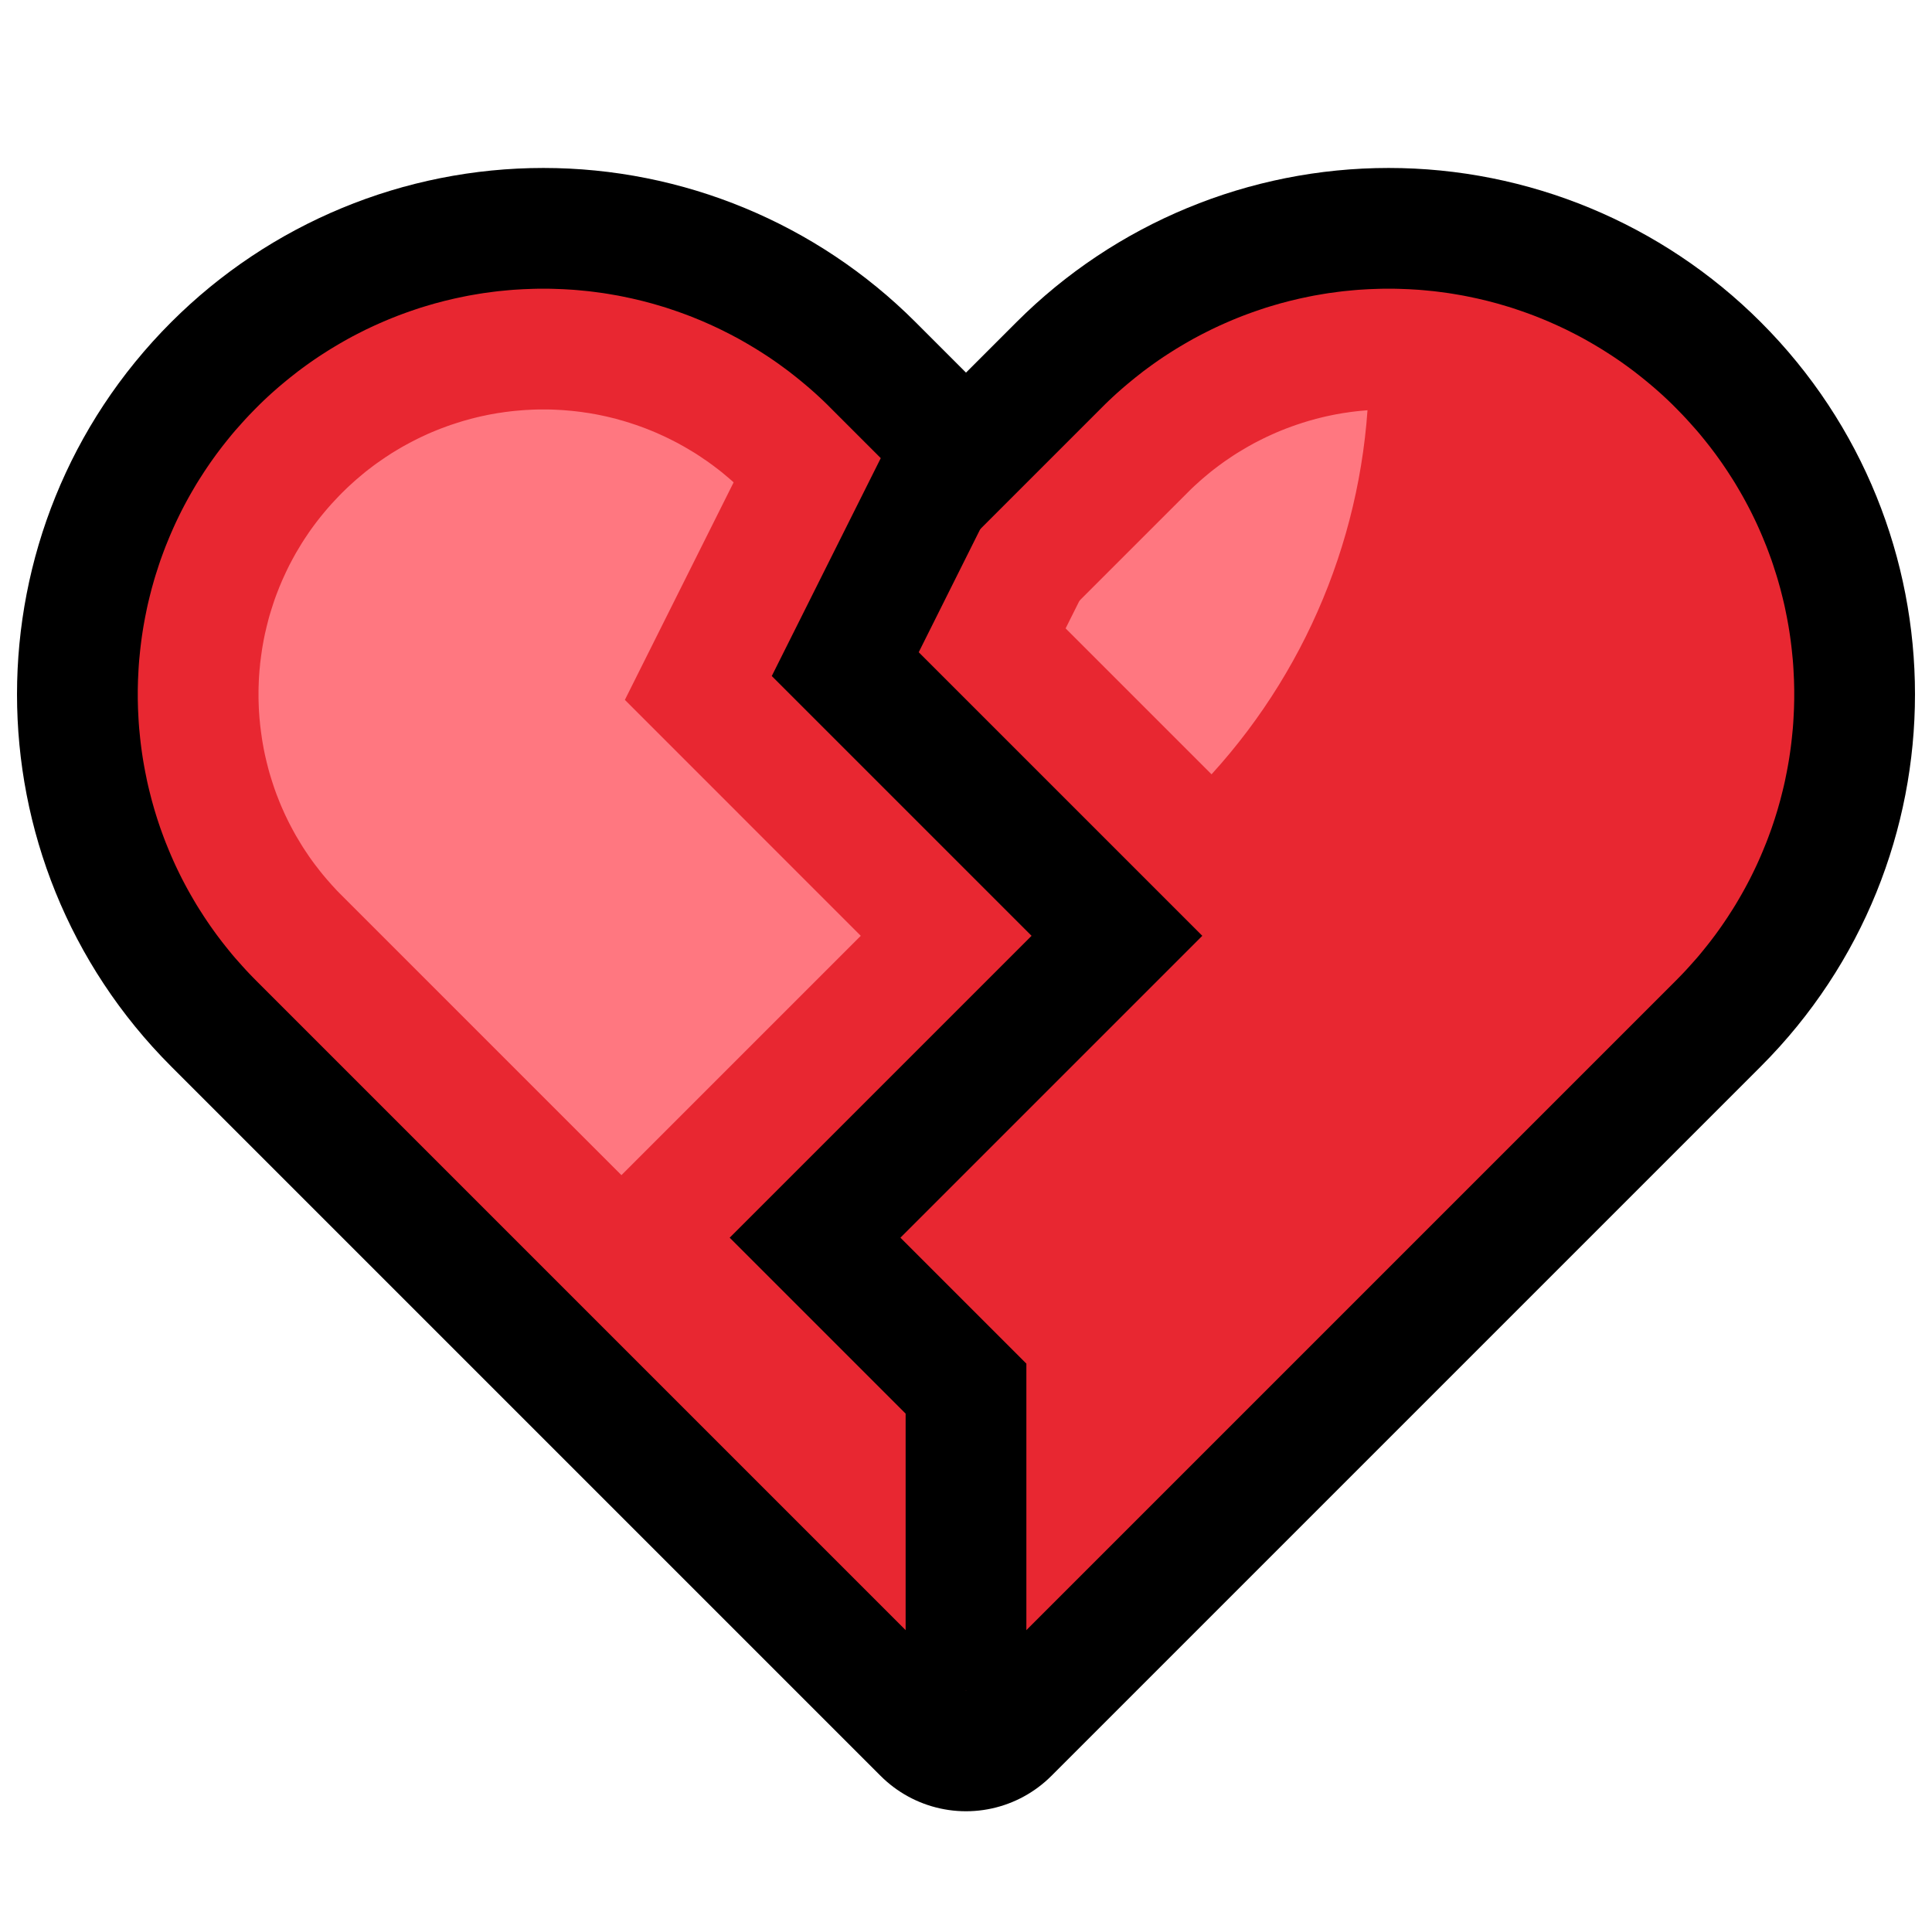
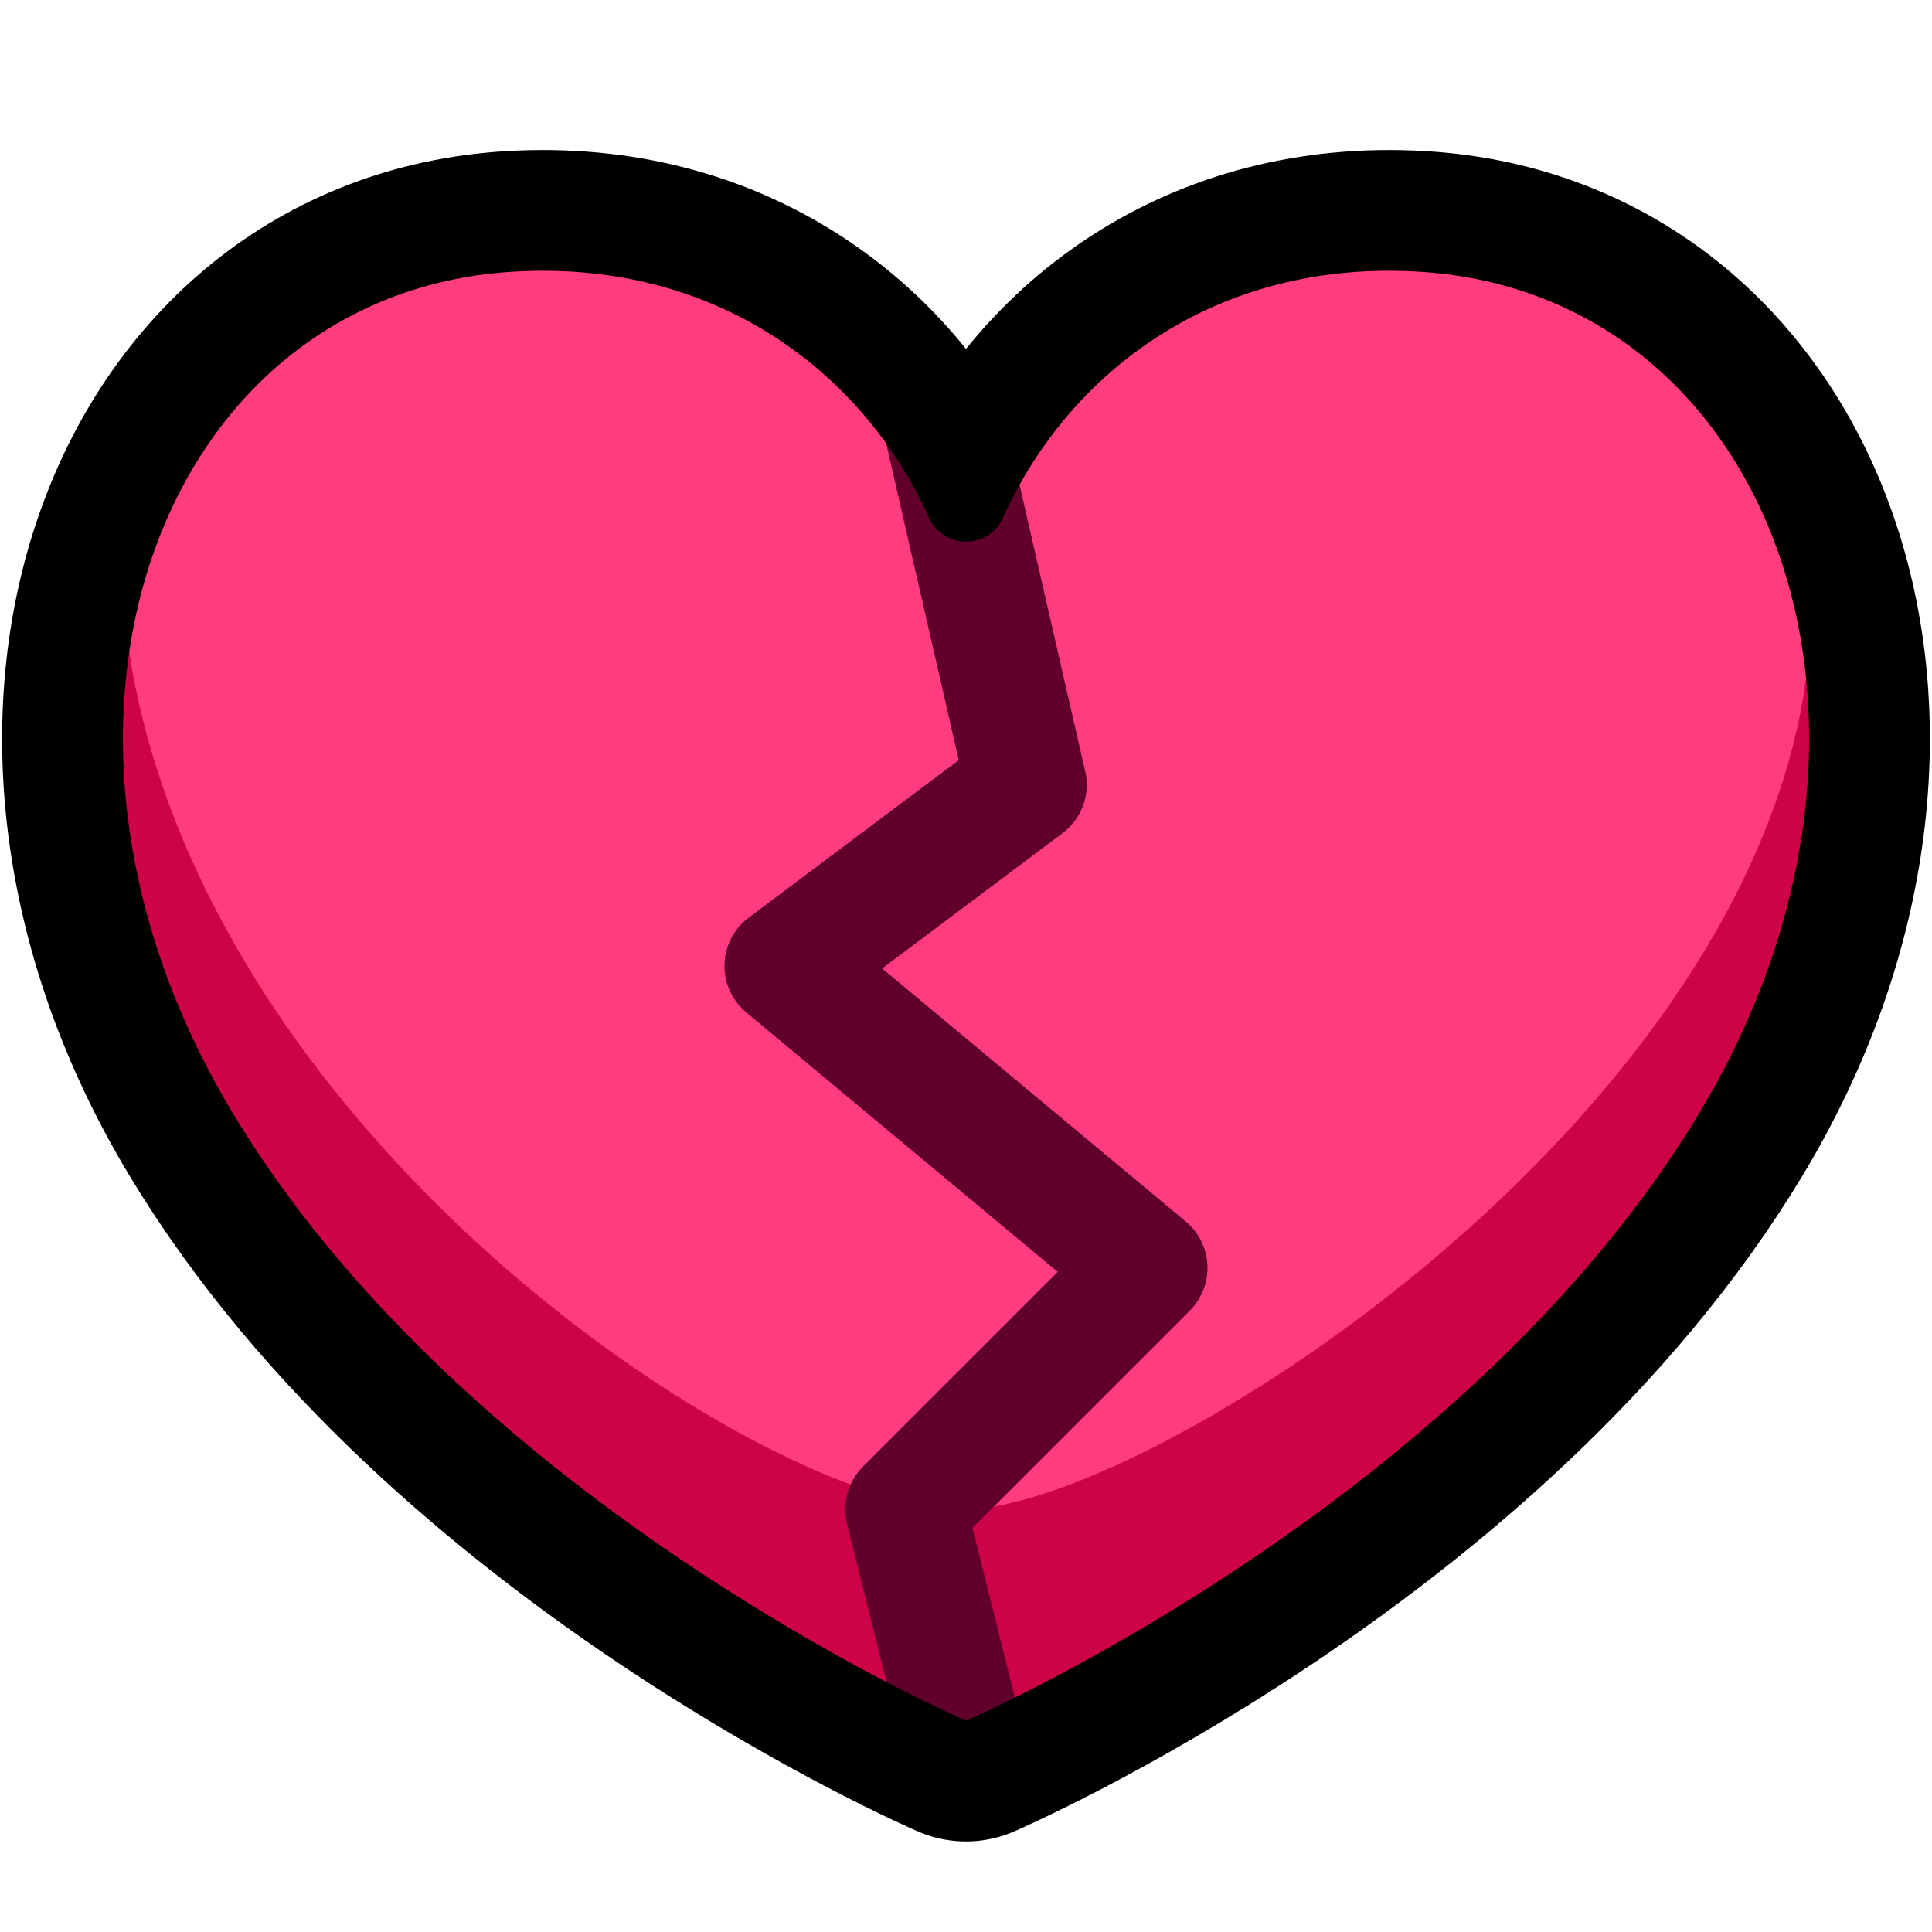
- <svg xmlns="http://www.w3.org/2000/svg" width="100%" height="100%" viewBox="0 0 32 32" version="1.1" xml:space="preserve" style="fill-rule:evenodd;clip-rule:evenodd;stroke-linecap:round;stroke-linejoin:round;stroke-miterlimit:1.5;">
+ <svg xmlns="http://www.w3.org/2000/svg" width="100%" height="100%" viewBox="0 0 32 32" version="1.1" xml:space="preserve" style="fill-rule:evenodd;clip-rule:evenodd;stroke-linejoin:round;stroke-miterlimit:1.5;">
  <rect id="broken_heart" x="0" y="0" width="32" height="32" style="fill:none;" />
-   <g id="outline">
-     <path d="M16,28c0,0 -6.877,-6.877 -11.751,-11.751c-2.623,-2.623 -2.623,-6.875 0,-9.498c0.001,-0.001 0.001,-0.001 0.002,-0.002c1.26,-1.26 2.968,-1.967 4.749,-1.967c1.781,0 3.489,0.707 4.749,1.967c1.247,1.247 2.251,2.251 2.251,2.251c0,0 1.004,-1.004 2.251,-2.251c1.26,-1.26 2.968,-1.967 4.749,-1.967c1.781,0 3.489,0.707 4.749,1.967c0.001,0.001 0.001,0.001 0.002,0.002c2.623,2.623 2.623,6.875 0,9.498c-4.874,4.874 -11.751,11.751 -11.751,11.751Z" style="fill:none;stroke:#000;stroke-width:4px;" />
-   </g>
-   <g id="emoji">
-     <path d="M16,27.396c0,0 -6.557,-6.557 -11.205,-11.205c-2.501,-2.501 -2.501,-6.556 0,-9.057c0,0 0.001,-0.001 0.002,-0.002c1.201,-1.201 2.83,-1.876 4.528,-1.876c1.699,0 3.327,0.675 4.528,1.876c1.19,1.189 2.147,2.147 2.147,2.147c0,0 0.957,-0.958 2.147,-2.147c1.201,-1.201 2.829,-1.876 4.528,-1.876c1.698,0 3.327,0.675 4.528,1.876c0.001,0.001 0.002,0.002 0.002,0.002c2.501,2.501 2.501,6.556 0,9.057c-4.648,4.648 -11.205,11.205 -11.205,11.205Z" style="fill:#e82731;" />
-     <path d="M13,24.396l-8.205,-8.205c-2.501,-2.501 -2.501,-6.556 0,-9.057c0,0 0.001,-0.001 0.002,-0.002c1.201,-1.201 2.83,-1.876 4.528,-1.876c1.305,0 2.569,0.399 3.629,1.128l-2.604,5.208l3.907,3.908l-5,5l3.743,3.743l0,0.153Zm6.913,-18.513c0.854,-0.409 1.797,-0.627 2.762,-0.627l0,0l0,0.834c0,2.497 -0.934,4.897 -2.608,6.735l-2.417,-2.417l2.263,-4.525Z" style="fill:#ff7780;" />
-     <path d="M9.083,4.782l0.084,0.002l0.083,0.003l0.083,0.003l0.083,0.005l0.083,0.005l0.082,0.007l0.083,0.008l0.082,0.008l0.082,0.01l0.082,0.011l0.082,0.011l0.081,0.013l0.081,0.014l0.082,0.014l0.08,0.016l0.081,0.017l0.08,0.017l0.08,0.019l0.08,0.019l0.08,0.021l0.079,0.021l0.079,0.023l0.078,0.023l0.079,0.024l0.078,0.026l0.077,0.026l0.077,0.027l0.077,0.028l0.077,0.029l0.076,0.03l0.076,0.031l0.076,0.032l0.075,0.033l0.074,0.033l0.075,0.035l0.073,0.035l0.074,0.037l0.073,0.037l0.072,0.038l0.073,0.039l0.071,0.04l0.071,0.041l0.071,0.042l0.07,0.042l0.07,0.044l0.069,0.044l0.069,0.045l0.068,0.046l0.068,0.047l0.067,0.048l0.067,0.049l0.066,0.049l0.065,0.051l0.065,0.051l0.064,0.052l0.064,0.053l0.063,0.053l0.063,0.055l0.062,0.055l0.061,0.056l0.061,0.057l0.06,0.058l0.059,0.059l2.251,2.251l2.251,-2.251l0.059,-0.059l0.06,-0.058l0.061,-0.057l0.061,-0.056l0.062,-0.055l0.063,-0.055l0.063,-0.053l0.064,-0.053l0.064,-0.052l0.065,-0.051l0.065,-0.051l0.066,-0.049l0.067,-0.049l0.067,-0.048l0.068,-0.047l0.068,-0.046l0.069,-0.045l0.069,-0.044l0.07,-0.044l0.07,-0.042l0.071,-0.042l0.071,-0.041l0.071,-0.04l0.073,-0.039l0.072,-0.038l0.073,-0.037l0.074,-0.037l0.073,-0.035l0.075,-0.035l0.074,-0.033l0.075,-0.033l0.076,-0.032l0.076,-0.031l0.076,-0.03l0.077,-0.029l0.077,-0.028l0.077,-0.027l0.077,-0.026l0.078,-0.026l0.079,-0.024l0.078,-0.023l0.079,-0.023l0.079,-0.021l0.08,-0.021l0.08,-0.019l0.08,-0.019l0.08,-0.017l0.081,-0.017l0.08,-0.016l0.082,-0.014l0.081,-0.014l0.081,-0.013l0.082,-0.011l0.082,-0.011l0.082,-0.01l0.082,-0.008l0.083,-0.008l0.082,-0.007l0.083,-0.005l0.083,-0.005l0.083,-0.003l0.083,-0.003l0.084,-0.002l0.083,0l0.083,0l0.084,0.002l0.083,0.003l0.083,0.003l0.083,0.005l0.083,0.005l0.082,0.007l0.083,0.008l0.082,0.008l0.082,0.01l0.082,0.011l0.082,0.011l0.081,0.013l0.082,0.014l0.081,0.014l0.08,0.016l0.081,0.017l0.08,0.017l0.08,0.019l0.08,0.019l0.08,0.021l0.079,0.021l0.079,0.023l0.078,0.023l0.079,0.024l0.078,0.026l0.077,0.026l0.077,0.027l0.077,0.028l0.077,0.029l0.076,0.03l0.076,0.031l0.076,0.032l0.075,0.033l0.074,0.033l0.075,0.035l0.074,0.035l0.073,0.037l0.073,0.037l0.073,0.038l0.072,0.039l0.071,0.04l0.071,0.041l0.071,0.042l0.07,0.042l0.07,0.044l0.069,0.044l0.069,0.045l0.068,0.046l0.068,0.047l0.067,0.048l0.067,0.049l0.066,0.049l0.065,0.051l0.065,0.051l0.064,0.052l0.064,0.053l0.063,0.053l0.063,0.055l0.062,0.055l0.061,0.056l0.061,0.057l0.06,0.058l0.061,0.061l0.061,0.062l0.06,0.062l0.059,0.063l0.058,0.064l0.057,0.064l0.057,0.064l0.055,0.065l0.054,0.066l0.053,0.066l0.053,0.067l0.051,0.067l0.051,0.068l0.049,0.068l0.049,0.069l0.047,0.069l0.047,0.07l0.045,0.07l0.045,0.07l0.044,0.071l0.042,0.071l0.042,0.072l0.041,0.072l0.04,0.073l0.039,0.073l0.038,0.073l0.037,0.074l0.036,0.074l0.035,0.074l0.034,0.075l0.033,0.075l0.032,0.075l0.031,0.076l0.031,0.076l0.029,0.076l0.028,0.076l0.028,0.077l0.026,0.077l0.025,0.078l0.025,0.077l0.024,0.078l0.022,0.078l0.022,0.078l0.02,0.078l0.02,0.079l0.019,0.079l0.018,0.079l0.016,0.079l0.016,0.079l0.015,0.08l0.014,0.079l0.013,0.08l0.012,0.08l0.011,0.08l0.01,0.08l0.009,0.08l0.008,0.08l0.008,0.081l0.006,0.08l0.005,0.08l0.004,0.081l0.004,0.08l0.002,0.081l0.002,0.08l0,0.081l0,0.081l-0.002,0.08l-0.002,0.081l-0.004,0.08l-0.004,0.081l-0.005,0.08l-0.006,0.08l-0.008,0.081l-0.008,0.08l-0.009,0.08l-0.01,0.08l-0.011,0.08l-0.012,0.08l-0.013,0.08l-0.014,0.079l-0.015,0.08l-0.016,0.079l-0.016,0.079l-0.018,0.079l-0.019,0.079l-0.02,0.079l-0.02,0.078l-0.022,0.078l-0.022,0.078l-0.024,0.078l-0.024,0.077l-0.026,0.078l-0.026,0.077l-0.028,0.077l-0.028,0.076l-0.029,0.076l-0.031,0.076l-0.031,0.076l-0.032,0.075l-0.033,0.075l-0.034,0.075l-0.035,0.074l-0.036,0.074l-0.037,0.074l-0.038,0.073l-0.039,0.073l-0.04,0.073l-0.041,0.072l-0.042,0.072l-0.042,0.071l-0.044,0.071l-0.045,0.07l-0.045,0.07l-0.047,0.07l-0.047,0.069l-0.049,0.069l-0.049,0.068l-0.051,0.068l-0.051,0.067l-0.053,0.067l-0.053,0.066l-0.054,0.066l-0.055,0.065l-0.057,0.064l-0.057,0.064l-0.058,0.064l-0.059,0.063l-0.06,0.062l-0.061,0.062l-11.751,11.751l-11.751,-11.751l-0.061,-0.062l-0.06,-0.062l-0.059,-0.063l-0.058,-0.064l-0.057,-0.064l-0.057,-0.064l-0.055,-0.065l-0.054,-0.066l-0.053,-0.066l-0.053,-0.067l-0.051,-0.067l-0.051,-0.068l-0.049,-0.068l-0.049,-0.069l-0.047,-0.069l-0.047,-0.07l-0.045,-0.07l-0.045,-0.07l-0.044,-0.071l-0.042,-0.071l-0.042,-0.072l-0.041,-0.072l-0.04,-0.073l-0.039,-0.073l-0.038,-0.073l-0.037,-0.074l-0.036,-0.074l-0.035,-0.074l-0.034,-0.075l-0.033,-0.075l-0.032,-0.075l-0.031,-0.076l-0.031,-0.076l-0.029,-0.076l-0.028,-0.076l-0.028,-0.077l-0.026,-0.077l-0.026,-0.078l-0.024,-0.077l-0.024,-0.078l-0.022,-0.078l-0.022,-0.078l-0.02,-0.078l-0.02,-0.079l-0.019,-0.079l-0.018,-0.079l-0.016,-0.079l-0.016,-0.079l-0.015,-0.08l-0.014,-0.079l-0.013,-0.08l-0.012,-0.08l-0.011,-0.08l-0.01,-0.08l-0.009,-0.08l-0.008,-0.08l-0.008,-0.081l-0.006,-0.08l-0.005,-0.08l-0.004,-0.081l-0.004,-0.08l-0.002,-0.081l-0.002,-0.08l0,-0.081l0,-0.081l0.002,-0.08l0.002,-0.081l0.004,-0.08l0.004,-0.081l0.005,-0.08l0.006,-0.08l0.008,-0.081l0.008,-0.08l0.009,-0.08l0.01,-0.08l0.011,-0.08l0.012,-0.08l0.013,-0.08l0.014,-0.079l0.015,-0.08l0.016,-0.079l0.016,-0.079l0.018,-0.079l0.019,-0.079l0.02,-0.079l0.02,-0.078l0.022,-0.078l0.022,-0.078l0.024,-0.078l0.025,-0.077l0.025,-0.078l0.026,-0.077l0.028,-0.077l0.028,-0.076l0.029,-0.076l0.031,-0.076l0.031,-0.076l0.032,-0.075l0.033,-0.075l0.034,-0.075l0.035,-0.074l0.036,-0.074l0.037,-0.074l0.038,-0.073l0.039,-0.073l0.04,-0.073l0.041,-0.072l0.042,-0.072l0.042,-0.071l0.044,-0.071l0.045,-0.07l0.045,-0.07l0.047,-0.07l0.047,-0.069l0.049,-0.069l0.049,-0.068l0.051,-0.068l0.051,-0.067l0.053,-0.067l0.053,-0.066l0.054,-0.066l0.055,-0.065l0.057,-0.064l0.057,-0.064l0.058,-0.064l0.059,-0.063l0.06,-0.062l0.061,-0.062l0.002,-0.002l0.059,-0.059l0.06,-0.058l0.061,-0.057l0.061,-0.056l0.062,-0.055l0.063,-0.055l0.063,-0.053l0.064,-0.053l0.064,-0.052l0.065,-0.051l0.065,-0.051l0.066,-0.049l0.067,-0.049l0.067,-0.048l0.068,-0.047l0.068,-0.046l0.069,-0.045l0.069,-0.044l0.07,-0.044l0.07,-0.042l0.071,-0.042l0.071,-0.041l0.071,-0.04l0.072,-0.039l0.073,-0.038l0.073,-0.037l0.073,-0.037l0.074,-0.035l0.075,-0.035l0.074,-0.033l0.075,-0.033l0.076,-0.032l0.076,-0.031l0.076,-0.03l0.077,-0.029l0.077,-0.028l0.077,-0.027l0.077,-0.026l0.078,-0.026l0.079,-0.024l0.078,-0.023l0.079,-0.023l0.079,-0.021l0.08,-0.021l0.08,-0.019l0.08,-0.019l0.08,-0.017l0.081,-0.017l0.08,-0.016l0.081,-0.014l0.082,-0.014l0.081,-0.013l0.082,-0.011l0.082,-0.011l0.082,-0.01l0.082,-0.008l0.083,-0.008l0.082,-0.007l0.083,-0.005l0.083,-0.005l0.083,-0.003l0.083,-0.003l0.084,-0.002l0.083,0l0.083,0Zm13.858,2l-0.058,0.001l-0.059,0.002l-0.058,0.003l-0.058,0.003l-0.058,0.004l-0.058,0.005l-0.058,0.005l-0.058,0.006l-0.058,0.007l-0.057,0.007l-0.057,0.009l-0.058,0.008l-0.057,0.01l-0.057,0.01l-0.056,0.011l-0.057,0.012l-0.056,0.012l-0.056,0.013l-0.056,0.014l-0.056,0.014l-0.056,0.016l-0.055,0.015l-0.056,0.017l-0.055,0.017l-0.054,0.018l-0.055,0.018l-0.054,0.019l-0.054,0.02l-0.054,0.02l-0.053,0.021l-0.054,0.022l-0.053,0.022l-0.052,0.023l-0.053,0.024l-0.052,0.024l-0.052,0.025l-0.052,0.026l-0.051,0.026l-0.051,0.026l-0.05,0.028l-0.051,0.028l-0.05,0.029l-0.049,0.029l-0.05,0.03l-0.049,0.03l-0.048,0.031l-0.048,0.032l-0.048,0.033l-0.048,0.032l-0.047,0.034l-0.047,0.034l-0.046,0.035l-0.046,0.035l-0.046,0.036l-0.045,0.037l-0.044,0.037l-0.045,0.038l-0.044,0.038l-0.043,0.039l-0.043,0.039l-0.043,0.04l-0.042,0.041l-0.046,0.046l-3.661,3.66l-3.661,-3.66l-0.046,-0.046l-0.042,-0.041l-0.043,-0.04l-0.043,-0.039l-0.043,-0.039l-0.044,-0.038l-0.045,-0.038l-0.044,-0.037l-0.045,-0.037l-0.046,-0.036l-0.046,-0.035l-0.046,-0.035l-0.047,-0.034l-0.047,-0.034l-0.048,-0.032l-0.048,-0.033l-0.048,-0.032l-0.048,-0.031l-0.049,-0.03l-0.05,-0.03l-0.049,-0.029l-0.05,-0.029l-0.051,-0.028l-0.05,-0.028l-0.051,-0.026l-0.051,-0.026l-0.052,-0.026l-0.052,-0.025l-0.052,-0.024l-0.053,-0.024l-0.052,-0.023l-0.053,-0.022l-0.054,-0.022l-0.053,-0.021l-0.054,-0.02l-0.054,-0.02l-0.054,-0.019l-0.055,-0.018l-0.054,-0.018l-0.055,-0.017l-0.056,-0.017l-0.055,-0.015l-0.056,-0.016l-0.056,-0.014l-0.056,-0.014l-0.056,-0.013l-0.056,-0.012l-0.057,-0.012l-0.056,-0.011l-0.057,-0.01l-0.057,-0.01l-0.058,-0.008l-0.057,-0.009l-0.057,-0.007l-0.058,-0.007l-0.058,-0.006l-0.058,-0.005l-0.058,-0.005l-0.058,-0.004l-0.058,-0.003l-0.058,-0.003l-0.059,-0.002l-0.058,-0.001l-0.059,0l-0.059,0l-0.058,0.001l-0.059,0.002l-0.058,0.003l-0.058,0.003l-0.058,0.004l-0.058,0.005l-0.058,0.005l-0.058,0.006l-0.058,0.007l-0.057,0.007l-0.057,0.009l-0.058,0.008l-0.057,0.01l-0.057,0.01l-0.056,0.011l-0.057,0.012l-0.056,0.012l-0.056,0.013l-0.057,0.014l-0.055,0.014l-0.056,0.016l-0.055,0.015l-0.056,0.017l-0.054,0.017l-0.055,0.018l-0.055,0.018l-0.054,0.019l-0.054,0.02l-0.054,0.02l-0.053,0.021l-0.054,0.022l-0.053,0.022l-0.053,0.023l-0.052,0.024l-0.052,0.024l-0.052,0.025l-0.052,0.026l-0.051,0.026l-0.051,0.027l-0.05,0.027l-0.051,0.028l-0.05,0.029l-0.049,0.029l-0.05,0.03l-0.049,0.03l-0.048,0.032l-0.048,0.031l-0.048,0.033l-0.048,0.033l-0.047,0.033l-0.047,0.034l-0.046,0.035l-0.046,0.035l-0.046,0.036l-0.045,0.037l-0.044,0.037l-0.045,0.038l-0.044,0.038l-0.043,0.039l-0.043,0.039l-0.043,0.04l-0.042,0.041l-0.043,0.042l-0.044,0.045l-0.042,0.044l-0.042,0.045l-0.041,0.044l-0.041,0.046l-0.039,0.045l-0.039,0.046l-0.038,0.046l-0.038,0.047l-0.037,0.047l-0.036,0.047l-0.035,0.047l-0.035,0.048l-0.034,0.048l-0.033,0.049l-0.033,0.049l-0.032,0.049l-0.031,0.049l-0.03,0.05l-0.03,0.05l-0.03,0.05l-0.028,0.05l-0.028,0.051l-0.027,0.051l-0.027,0.051l-0.026,0.052l-0.025,0.052l-0.024,0.052l-0.024,0.052l-0.024,0.053l-0.022,0.053l-0.022,0.052l-0.021,0.054l-0.021,0.053l-0.02,0.054l-0.019,0.053l-0.018,0.054l-0.018,0.055l-0.017,0.054l-0.017,0.055l-0.016,0.054l-0.015,0.055l-0.014,0.055l-0.014,0.055l-0.013,0.056l-0.013,0.055l-0.012,0.056l-0.011,0.055l-0.01,0.056l-0.01,0.056l-0.009,0.056l-0.008,0.056l-0.008,0.057l-0.007,0.056l-0.007,0.056l-0.005,0.057l-0.006,0.057l-0.004,0.056l-0.004,0.056l-0.003,0.057l-0.002,0.057l-0.002,0.056l-0.001,0.057l0,0.057l0,0.057l0.001,0.056l0.002,0.057l0.002,0.057l0.003,0.056l0.004,0.057l0.004,0.057l0.006,0.056l0.005,0.056l0.007,0.057l0.007,0.056l0.008,0.056l0.008,0.057l0.009,0.056l0.01,0.056l0.01,0.056l0.011,0.055l0.012,0.056l0.013,0.056l0.013,0.055l0.014,0.055l0.014,0.055l0.015,0.055l0.016,0.054l0.017,0.055l0.017,0.054l0.018,0.055l0.018,0.054l0.019,0.053l0.02,0.054l0.021,0.053l0.021,0.054l0.022,0.053l0.022,0.052l0.024,0.053l0.023,0.052l0.025,0.052l0.025,0.052l0.026,0.052l0.027,0.051l0.027,0.051l0.028,0.051l0.028,0.05l0.03,0.05l0.03,0.05l0.03,0.05l0.031,0.049l0.032,0.049l0.033,0.049l0.033,0.049l0.034,0.048l0.035,0.048l0.035,0.047l0.037,0.047l0.036,0.047l0.038,0.047l0.038,0.046l0.039,0.046l0.04,0.045l0.04,0.046l0.041,0.044l0.041,0.045l0.043,0.044l0.048,0.048l10.332,10.333l10.332,-10.333l0.048,-0.048l0.042,-0.044l0.042,-0.045l0.041,-0.044l0.041,-0.046l0.039,-0.045l0.039,-0.046l0.038,-0.046l0.038,-0.047l0.036,-0.047l0.037,-0.047l0.035,-0.047l0.035,-0.048l0.034,-0.048l0.033,-0.049l0.033,-0.049l0.032,-0.049l0.031,-0.049l0.03,-0.05l0.03,-0.05l0.03,-0.05l0.028,-0.05l0.028,-0.051l0.027,-0.051l0.027,-0.051l0.026,-0.052l0.025,-0.052l0.025,-0.052l0.023,-0.052l0.024,-0.053l0.022,-0.052l0.022,-0.053l0.021,-0.054l0.021,-0.053l0.02,-0.054l0.019,-0.053l0.018,-0.054l0.018,-0.055l0.017,-0.054l0.017,-0.054l0.016,-0.055l0.015,-0.055l0.014,-0.055l0.014,-0.055l0.013,-0.055l0.013,-0.056l0.012,-0.056l0.011,-0.055l0.01,-0.056l0.01,-0.056l0.009,-0.056l0.008,-0.057l0.008,-0.056l0.007,-0.056l0.007,-0.057l0.005,-0.056l0.006,-0.056l0.004,-0.057l0.004,-0.057l0.003,-0.056l0.002,-0.057l0.002,-0.057l0.001,-0.056l0,-0.057l0,-0.057l-0.001,-0.057l-0.002,-0.056l-0.002,-0.057l-0.003,-0.057l-0.004,-0.056l-0.004,-0.057l-0.006,-0.056l-0.005,-0.057l-0.007,-0.056l-0.007,-0.056l-0.008,-0.057l-0.008,-0.056l-0.009,-0.056l-0.01,-0.056l-0.01,-0.056l-0.011,-0.055l-0.012,-0.056l-0.013,-0.055l-0.013,-0.056l-0.014,-0.055l-0.014,-0.055l-0.015,-0.055l-0.016,-0.054l-0.017,-0.055l-0.017,-0.054l-0.018,-0.055l-0.018,-0.054l-0.019,-0.053l-0.02,-0.054l-0.021,-0.053l-0.021,-0.054l-0.022,-0.052l-0.022,-0.053l-0.024,-0.053l-0.024,-0.052l-0.024,-0.052l-0.025,-0.052l-0.026,-0.051l-0.027,-0.052l-0.027,-0.051l-0.028,-0.05l-0.028,-0.051l-0.03,-0.05l-0.03,-0.05l-0.03,-0.05l-0.031,-0.049l-0.032,-0.049l-0.033,-0.049l-0.033,-0.049l-0.034,-0.048l-0.035,-0.048l-0.035,-0.047l-0.036,-0.047l-0.037,-0.047l-0.038,-0.047l-0.038,-0.046l-0.039,-0.046l-0.039,-0.045l-0.041,-0.046l-0.041,-0.044l-0.042,-0.045l-0.042,-0.044l-0.045,-0.045l-0.042,-0.042l-0.042,-0.041l-0.043,-0.04l-0.043,-0.039l-0.043,-0.039l-0.044,-0.038l-0.045,-0.038l-0.044,-0.037l-0.045,-0.037l-0.046,-0.036l-0.046,-0.035l-0.046,-0.035l-0.047,-0.034l-0.047,-0.033l-0.048,-0.033l-0.048,-0.033l-0.048,-0.031l-0.048,-0.032l-0.049,-0.03l-0.05,-0.03l-0.049,-0.029l-0.05,-0.029l-0.051,-0.028l-0.05,-0.027l-0.051,-0.027l-0.051,-0.026l-0.052,-0.026l-0.052,-0.025l-0.052,-0.024l-0.052,-0.024l-0.053,-0.023l-0.053,-0.022l-0.054,-0.022l-0.053,-0.021l-0.054,-0.02l-0.054,-0.02l-0.054,-0.019l-0.055,-0.018l-0.055,-0.018l-0.055,-0.017l-0.055,-0.017l-0.055,-0.015l-0.056,-0.016l-0.056,-0.014l-0.056,-0.014l-0.056,-0.013l-0.056,-0.012l-0.057,-0.012l-0.056,-0.011l-0.057,-0.01l-0.057,-0.01l-0.058,-0.008l-0.057,-0.009l-0.057,-0.007l-0.058,-0.007l-0.058,-0.006l-0.058,-0.005l-0.058,-0.005l-0.058,-0.004l-0.058,-0.003l-0.058,-0.003l-0.059,-0.002l-0.058,-0.001l-0.059,0l-0.059,0Z" style="fill:#e82731;" />
-     <path d="M16.894,7.447l-1.677,3.356l4.697,4.697l-5,5l2.086,2.086l0,5.414l-2,0l0,-4.586l-2.914,-2.914l5,-5l-4.303,-4.303l2.323,-4.644l1.788,0.894Z" style="fill-rule:nonzero;" />
-   </g>
+   <path d="M16,28.5C16,28.5 24.209,24.96 28.139,18.446C32.034,11.99 29.329,4.851 23.503,4.5C20.124,4.297 17.711,6.178 16.632,8.53C16.535,8.795 16.283,8.972 16,8.972C15.718,8.972 15.465,8.795 15.369,8.53C14.289,6.178 11.876,4.297 8.497,4.5C2.671,4.851 -0.034,11.99 3.861,18.446C7.791,24.96 16,28.5 16,28.5Z" style="fill:none;stroke:black;stroke-width:4px;" />
+   <path d="M14.684,27.86C12.204,26.569 6.82,23.35 3.861,18.446C2.293,15.846 1.794,13.135 2.14,10.801C3.395,18.924 28.892,18.703 29.915,11.238C30.14,13.469 29.611,16.006 28.139,18.446C24.959,23.717 18.977,27.041 16.81,28.117L14.684,27.86Z" style="fill:rgb(206,2,73);" />
+   <path d="M14.089,24.588C10.036,23.088 3.199,17.654 2.14,10.801C2.651,7.341 5.018,4.709 8.497,4.5C11.282,4.332 13.41,5.581 14.677,7.341L15.824,10L16.5,10L16.887,8.028C18.065,5.917 20.368,4.311 23.503,4.5C27.127,4.718 29.544,7.564 29.915,11.238C28.94,18.355 19.884,24.364 16.461,24.953C16.913,24.502 14.138,24.48 14.089,24.588Z" style="fill:rgb(255,60,128);" />
+   <path d="M14.684,27.86L14.03,25.243C13.945,24.902 14.045,24.541 14.293,24.293L17.519,21.067L12.36,16.768C12.125,16.572 11.992,16.28 12,15.974C12.008,15.669 12.155,15.383 12.4,15.2L15.88,12.59L14.677,7.341C14.948,7.717 15.179,8.116 15.369,8.53C15.465,8.795 15.718,8.972 16,8.972C16.283,8.972 16.535,8.795 16.632,8.53C16.71,8.36 16.795,8.193 16.887,8.028L17.975,12.777C18.063,13.162 17.916,13.563 17.6,13.8C17.6,13.8 14.612,16.041 14.612,16.041L19.64,20.232C19.856,20.412 19.986,20.674 19.999,20.955C20.012,21.235 19.906,21.508 19.707,21.707C19.707,21.707 16.107,25.307 16.107,25.307L16.81,28.117C16.299,28.371 16,28.5 16,28.5C16,28.5 15.499,28.284 14.684,27.86Z" style="fill:rgb(97,1,43);" />
</svg>
